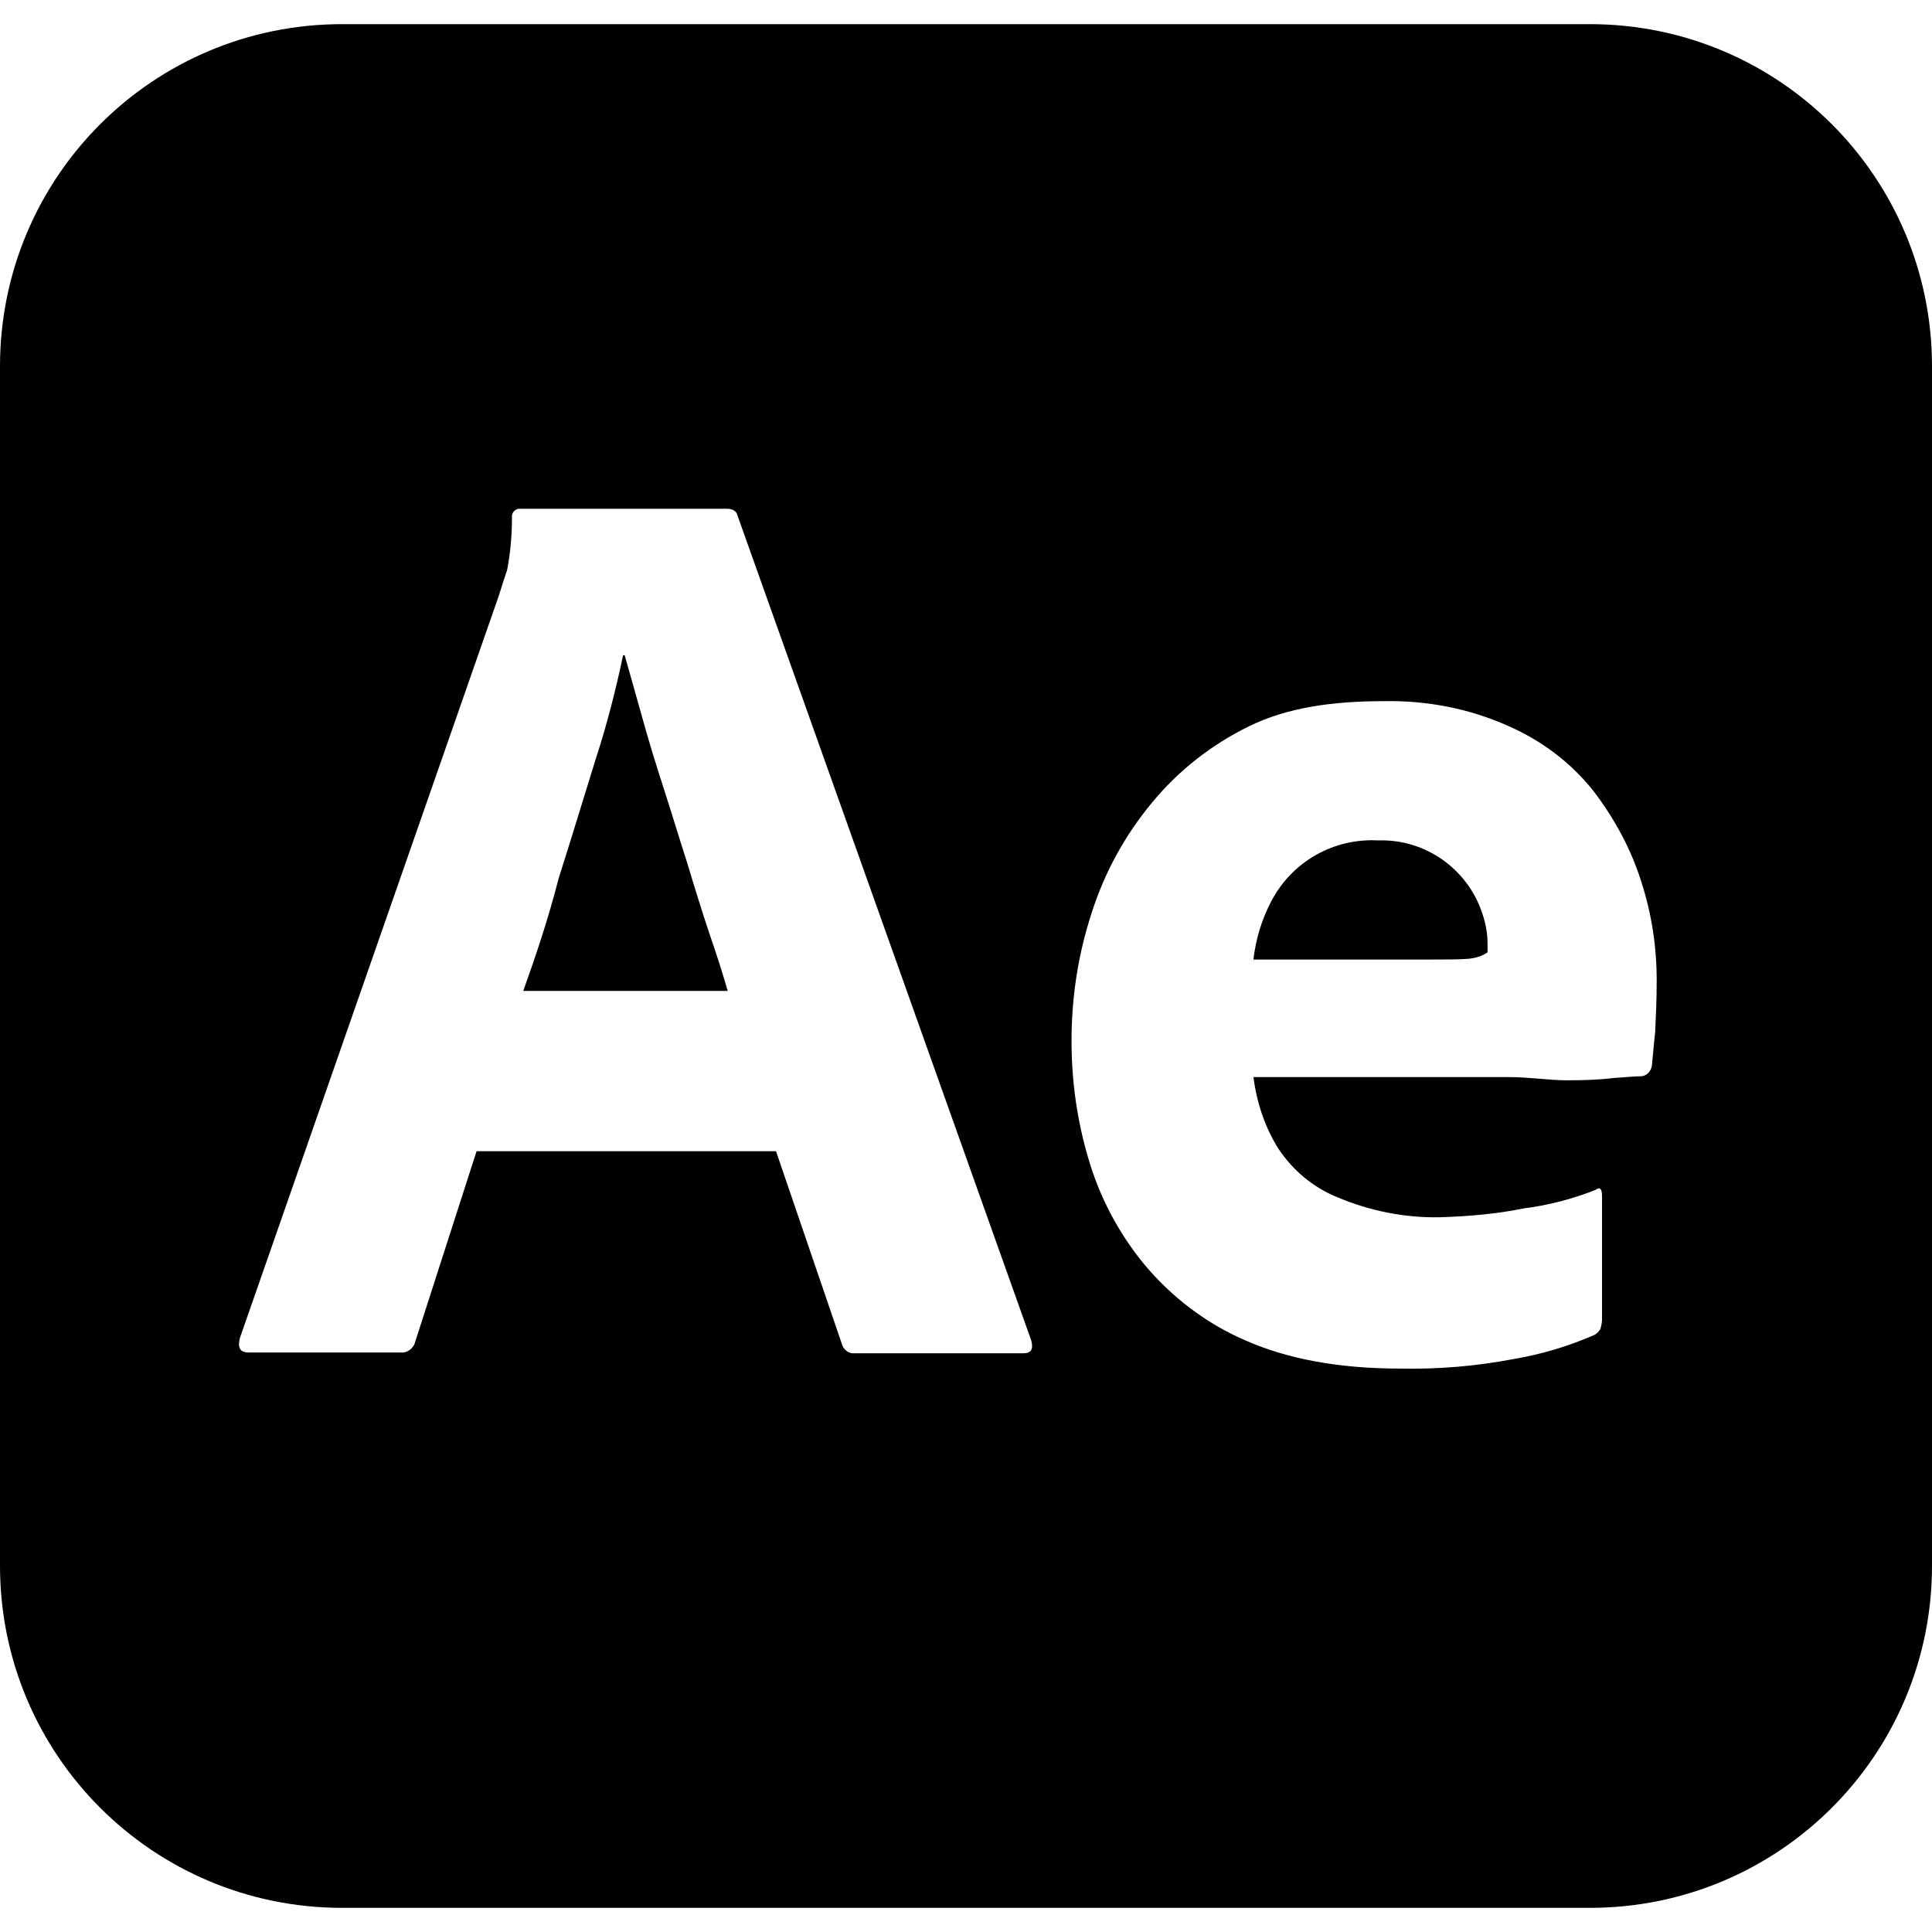
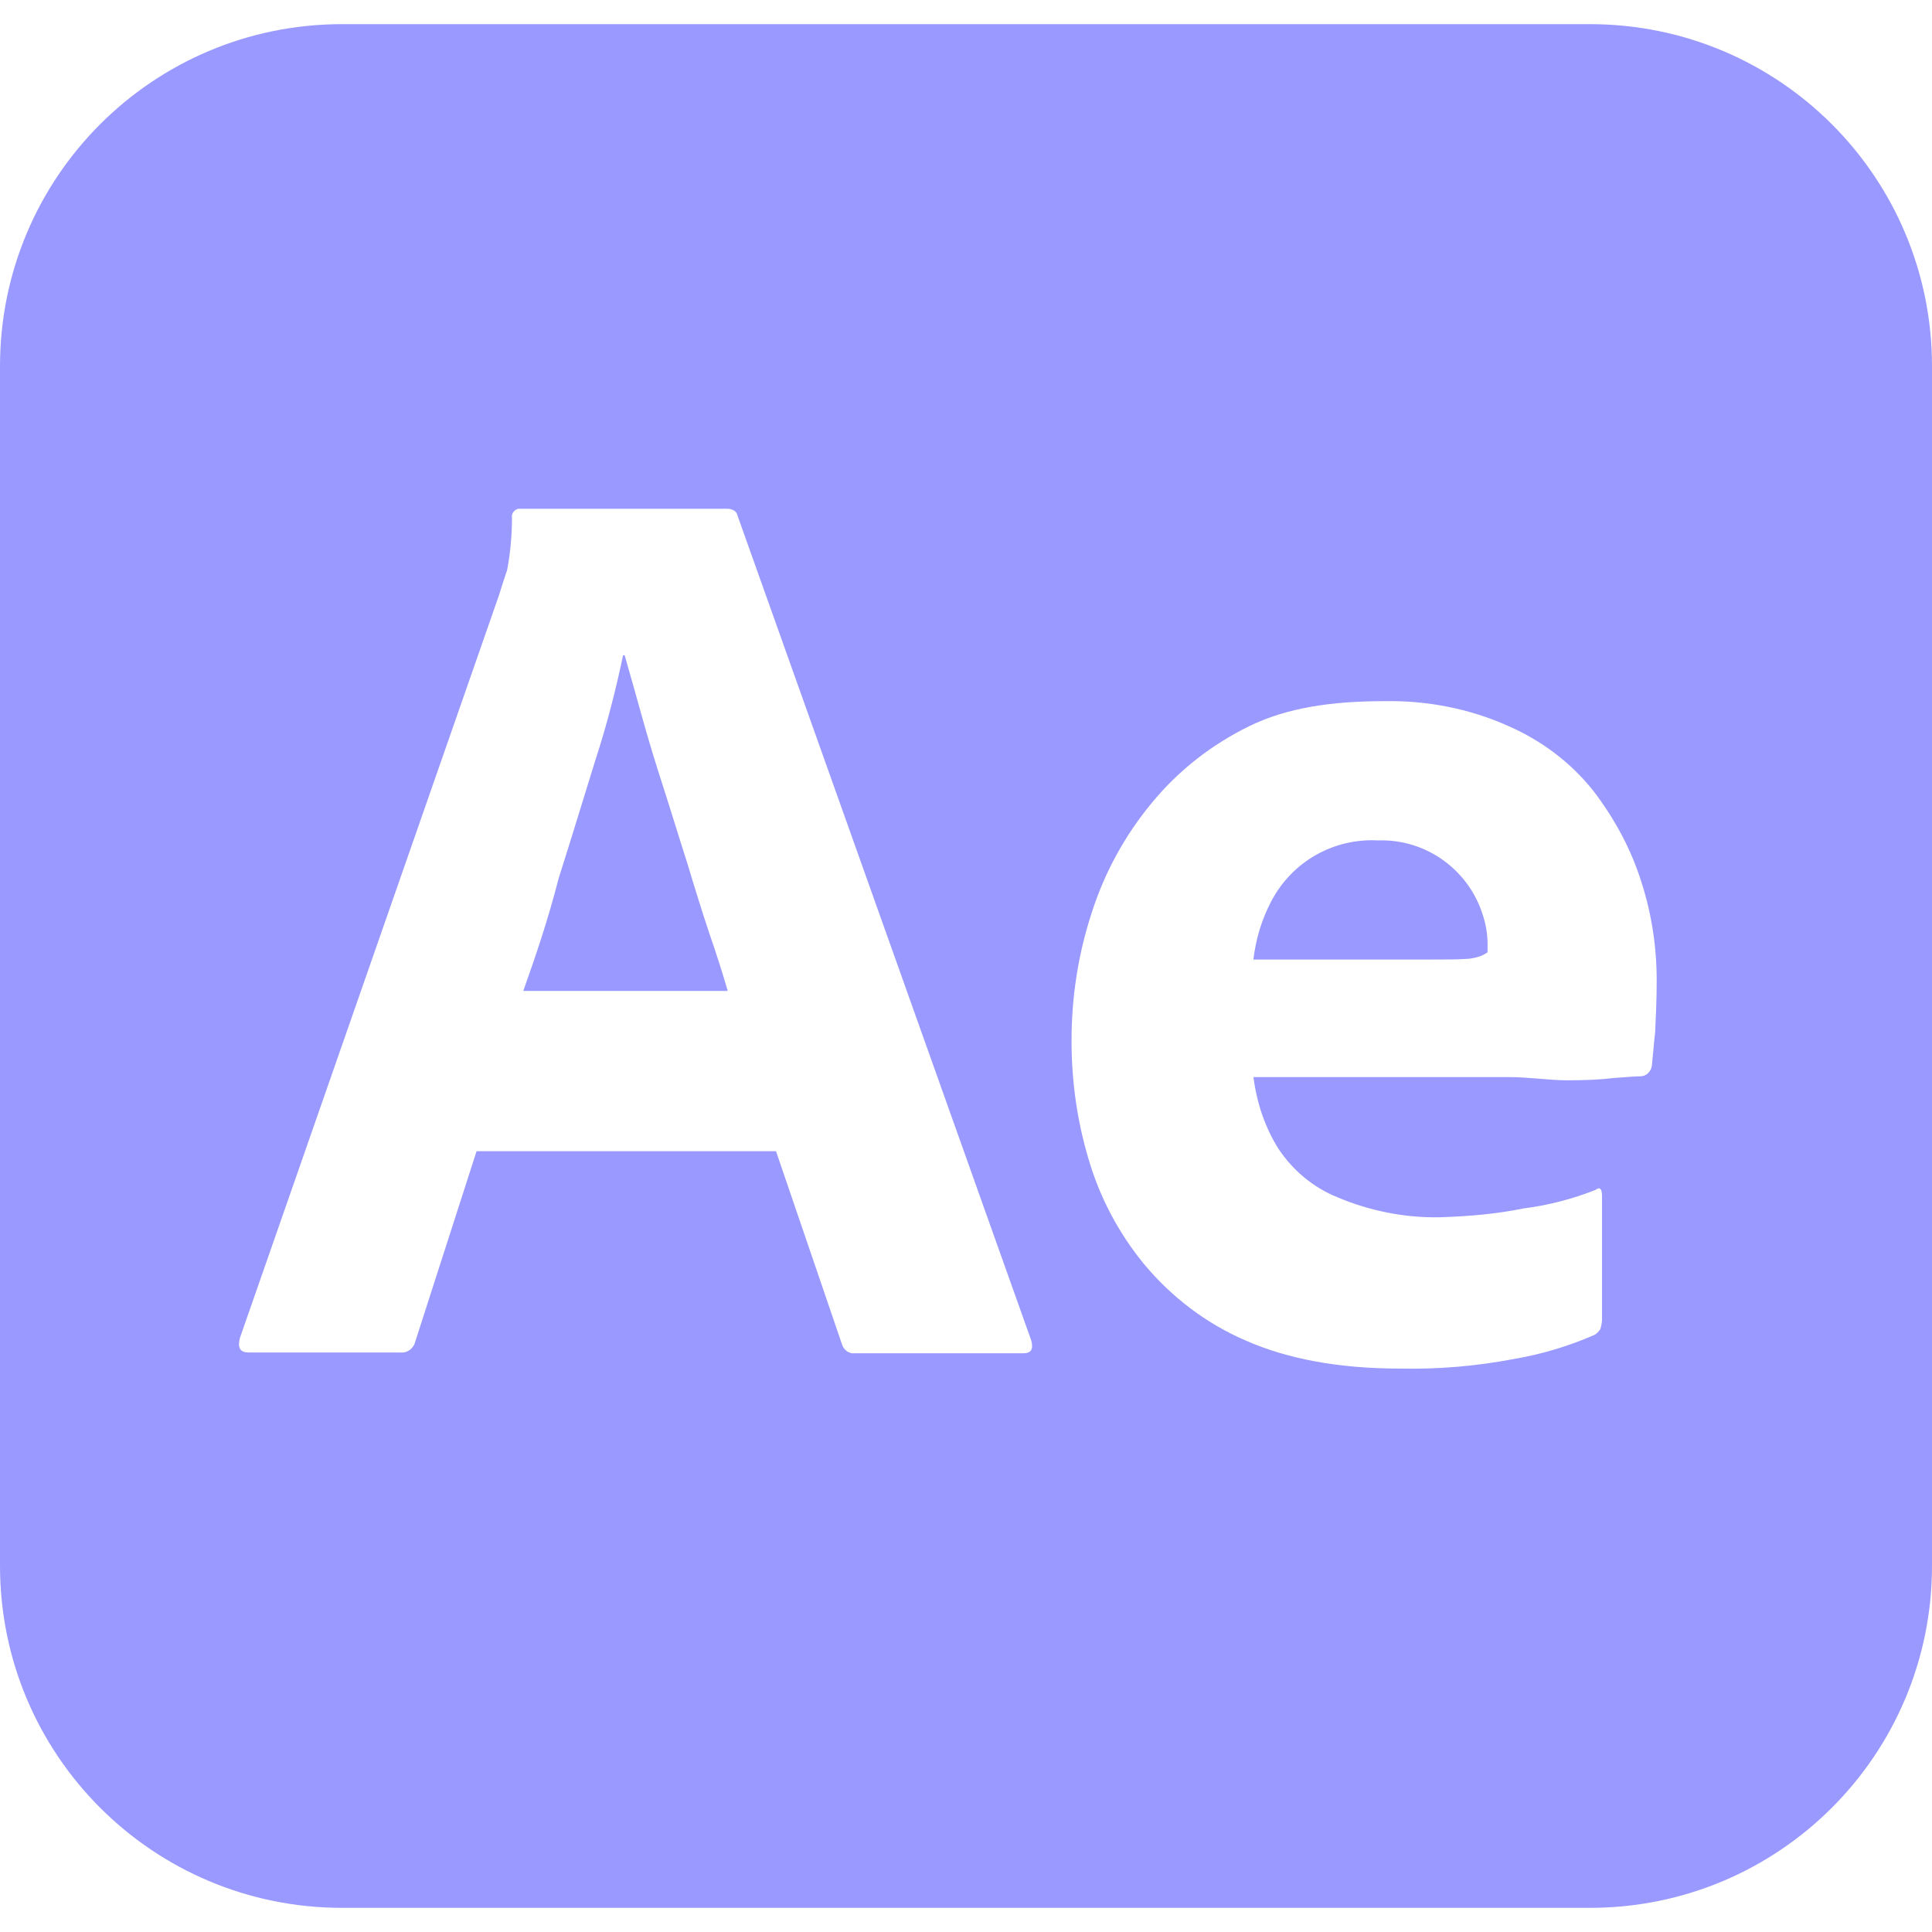
<svg xmlns="http://www.w3.org/2000/svg" role="img" viewBox="0 0 24 24">
-   <path d="M8.54 10.73c-.1-.31-.19-.61-.29-.92s-.19-.6-.27-.89c-.08-.28-.15-.54-.22-.78h-.02c-.09.43-.2.86-.34 1.29-.15.48-.3.98-.46 1.48-.13.51-.29.98-.44 1.4h2.54c-.06-.21-.14-.46-.23-.72-.09-.27-.18-.56-.27-.86zm8.58-.29c-.55-.03-1.07.26-1.33.76-.12.23-.19.47-.22.72h2.109c.26 0 .45 0 .57-.01.08-.01.16-.03.23-.08v-.1c0-.13-.021-.25-.061-.37-.178-.56-.708-.94-1.298-.92zM19.75.3H4.25C1.9.3 0 2.2 0 4.55v14.9c0 2.35 1.9 4.25 4.25 4.25h15.5c2.35 0 4.25-1.9 4.25-4.25V4.55C24 2.2 22.1.3 19.75.3zm-7.04 16.511h-2.09c-.07.01-.14-.041-.16-.11l-.82-2.4H5.92l-.76 2.36c-.02.09-.1.15-.19.14H3.09c-.11 0-.14-.06-.11-.18L6.2 7.39c.03-.1.06-.19.1-.31.04-.21.06-.43.06-.65-.01-.05.03-.1.08-.11h2.59c.07 0 .12.03.13.08l3.65 10.25c.03.11.001.161-.1.161zm7.851-3.991c-.021.189-.031.33-.041.42-.01.07-.069.13-.14.13-.06 0-.17.01-.33.021-.159.02-.35.029-.579.029-.23 0-.471-.04-.73-.04h-3.17c.039.31.14.62.31.89.181.271.431.48.729.601.4.17.841.26 1.281.25.35-.011.699-.04 1.039-.11.311-.039.61-.119.891-.23.05-.039.08-.02.08.08v1.531c0 .039-.01.08-.021.119-.021.03-.04.051-.069.07-.32.14-.65.24-1 .3-.471.09-.94.13-1.42.12-.761 0-1.4-.12-1.92-.35-.49-.211-.921-.541-1.261-.95-.319-.39-.55-.83-.69-1.31-.14-.471-.209-.961-.209-1.461 0-.539.08-1.07.25-1.59.16-.5.41-.96.75-1.37.33-.4.739-.72 1.209-.95.471-.23 1.03-.31 1.67-.31.531-.01 1.06.09 1.55.31.41.18.77.45 1.05.8.26.34.47.72.601 1.14.129.4.189.81.189 1.22 0 .24-.01.45-.019.64z" />
+   <path fill="#9999FF" d="M8.54 10.73c-.1-.31-.19-.61-.29-.92s-.19-.6-.27-.89c-.08-.28-.15-.54-.22-.78h-.02c-.09.43-.2.86-.34 1.29-.15.48-.3.98-.46 1.48-.13.51-.29.98-.44 1.4h2.54c-.06-.21-.14-.46-.23-.72-.09-.27-.18-.56-.27-.86zm8.58-.29c-.55-.03-1.07.26-1.33.76-.12.23-.19.47-.22.72h2.109c.26 0 .45 0 .57-.01.08-.01.16-.03.23-.08v-.1c0-.13-.021-.25-.061-.37-.178-.56-.708-.94-1.298-.92zM19.75.3H4.25C1.9.3 0 2.2 0 4.55v14.9c0 2.35 1.9 4.25 4.25 4.25h15.5c2.35 0 4.25-1.9 4.25-4.25V4.55C24 2.2 22.1.3 19.75.3zm-7.04 16.511h-2.09c-.07.01-.14-.041-.16-.11l-.82-2.4H5.92l-.76 2.36c-.02.09-.1.15-.19.14H3.09c-.11 0-.14-.06-.11-.18L6.2 7.39c.03-.1.06-.19.1-.31.04-.21.06-.43.06-.65-.01-.05.03-.1.08-.11h2.59c.07 0 .12.03.13.08l3.65 10.25c.03.11.001.161-.1.161zm7.851-3.991c-.021.189-.031.33-.041.42-.01.07-.069.13-.14.13-.06 0-.17.01-.33.021-.159.02-.35.029-.579.029-.23 0-.471-.04-.73-.04h-3.17c.039.31.14.62.31.89.181.271.431.48.729.601.4.17.841.26 1.281.25.35-.011.699-.04 1.039-.11.311-.039.61-.119.891-.23.05-.039.08-.02.08.08v1.531c0 .039-.01.08-.021.119-.021.03-.04.051-.069.07-.32.14-.65.24-1 .3-.471.09-.94.13-1.42.12-.761 0-1.4-.12-1.92-.35-.49-.211-.921-.541-1.261-.95-.319-.39-.55-.83-.69-1.31-.14-.471-.209-.961-.209-1.461 0-.539.08-1.07.25-1.59.16-.5.41-.96.75-1.37.33-.4.739-.72 1.209-.95.471-.23 1.03-.31 1.67-.31.531-.01 1.06.09 1.55.31.41.18.77.45 1.05.8.26.34.47.72.601 1.14.129.4.189.81.189 1.22 0 .24-.01.45-.019.64z" />
</svg>
